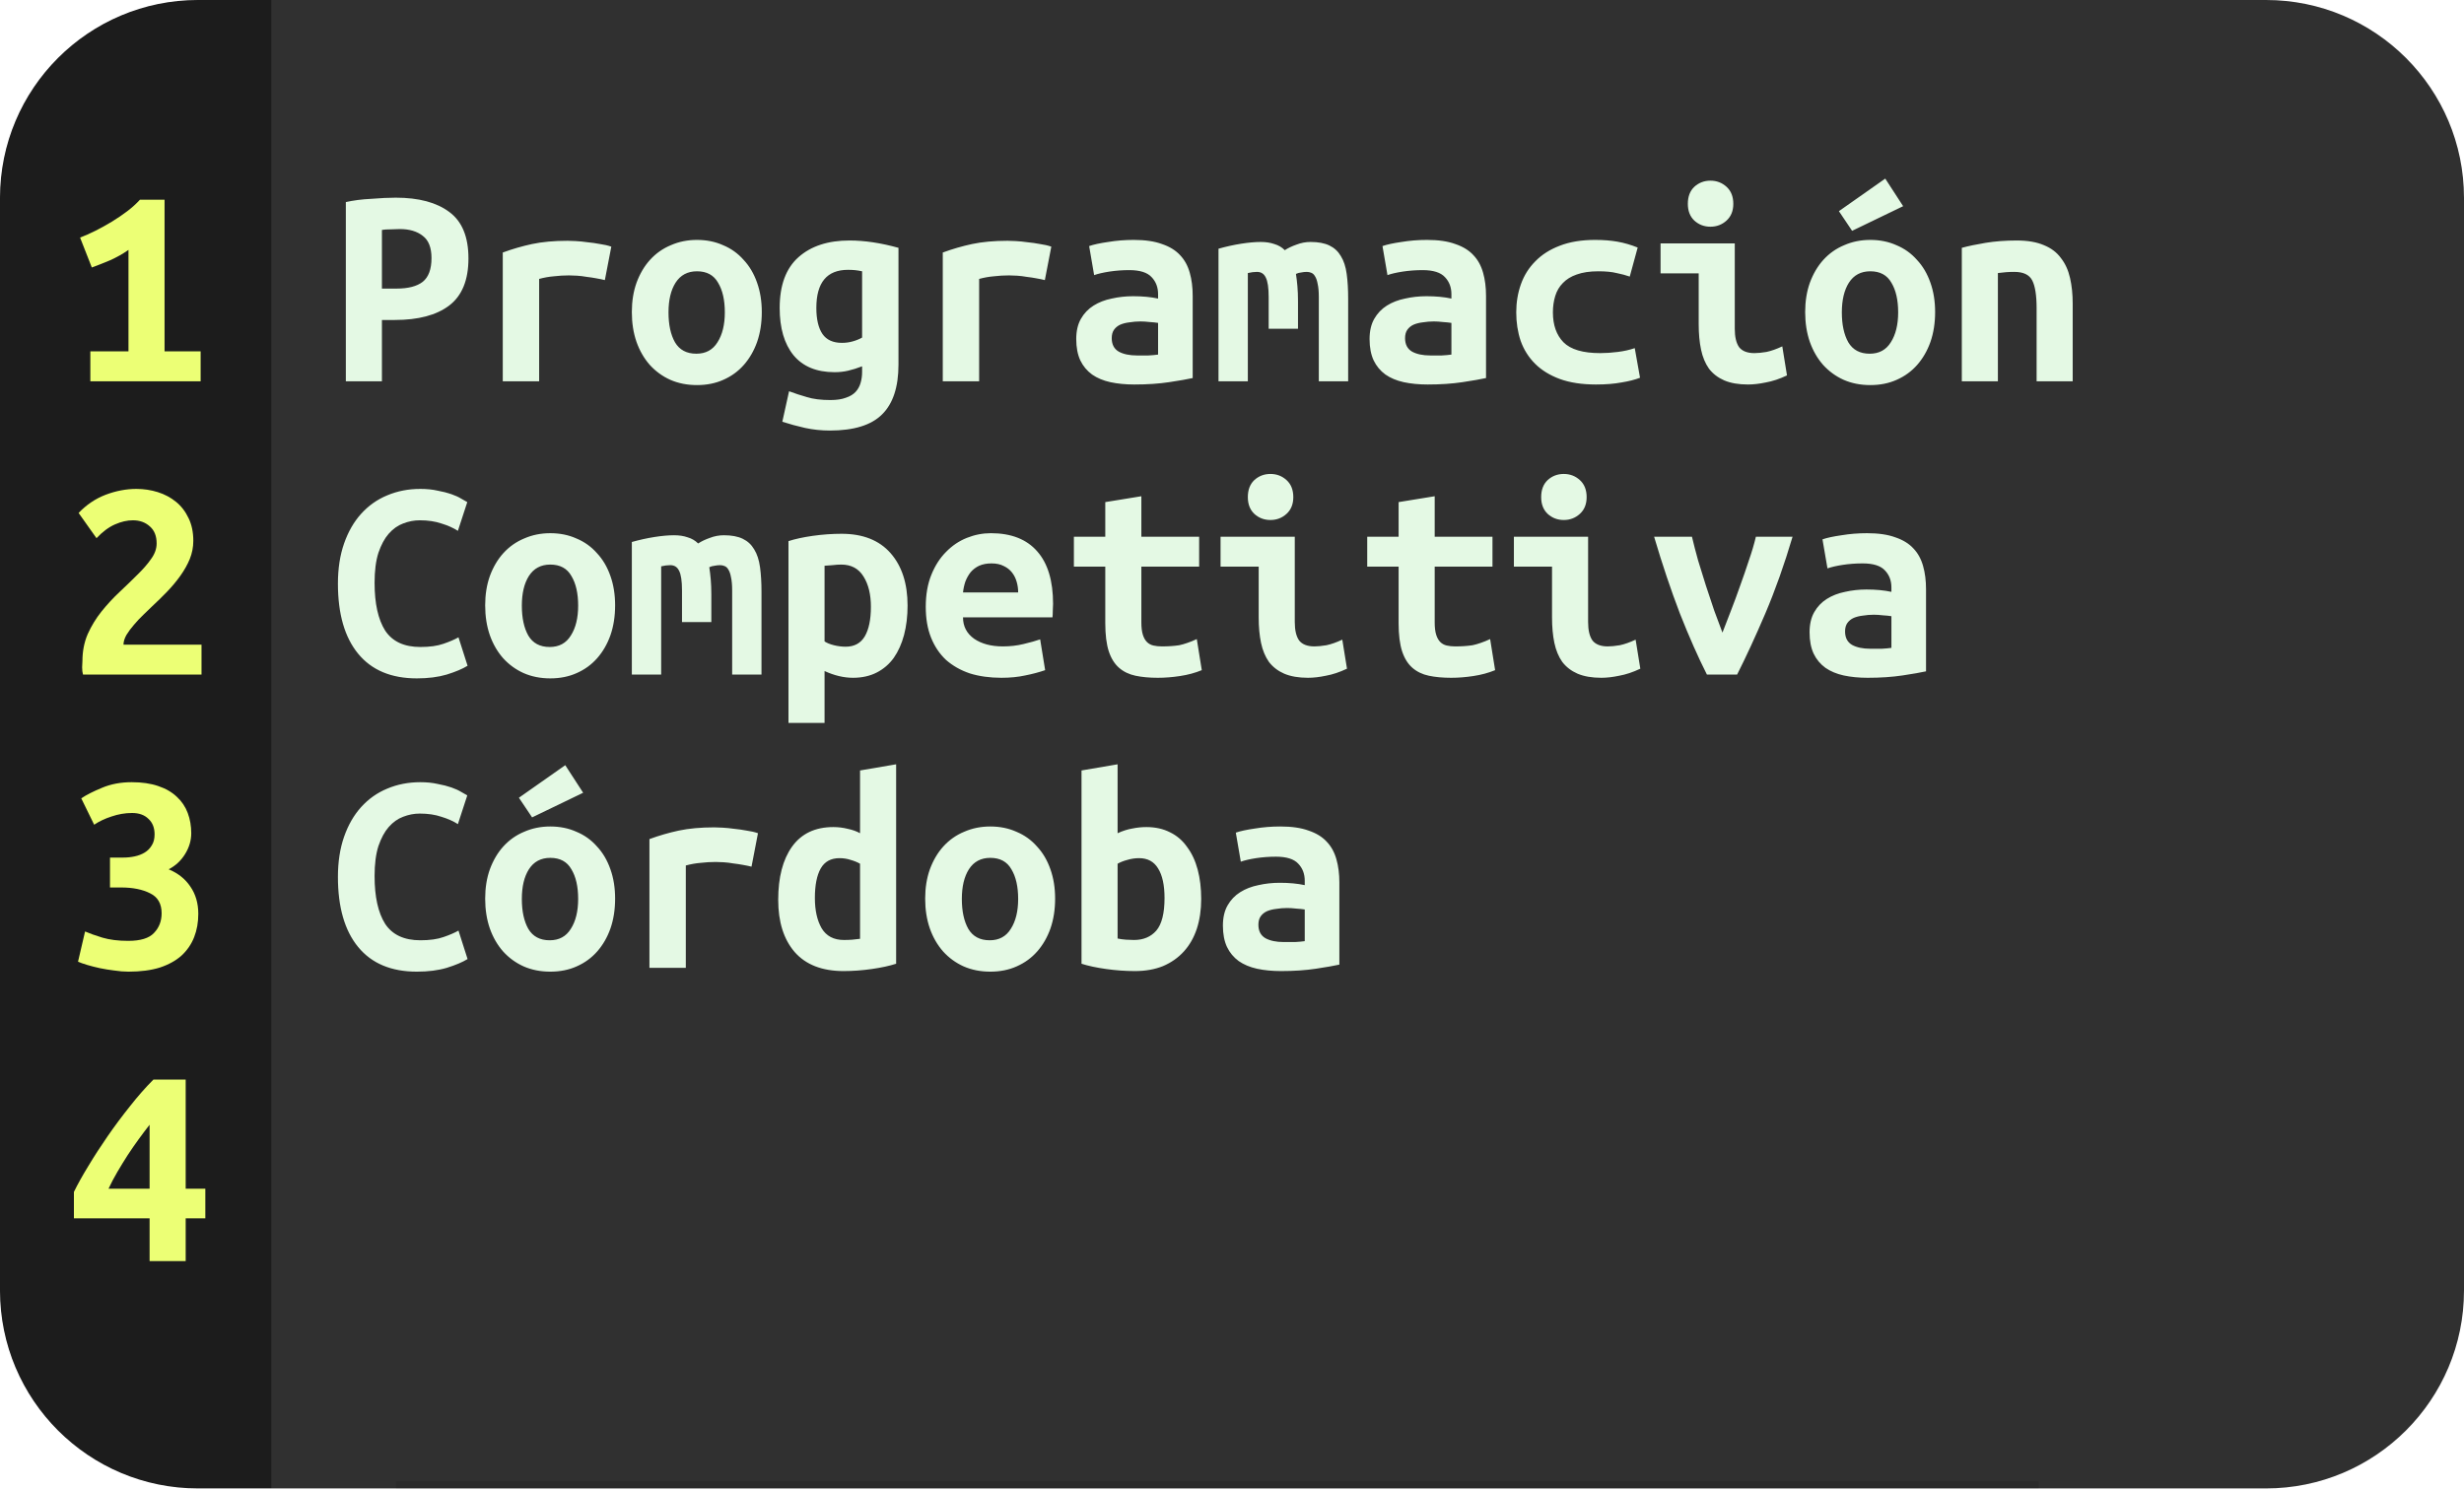
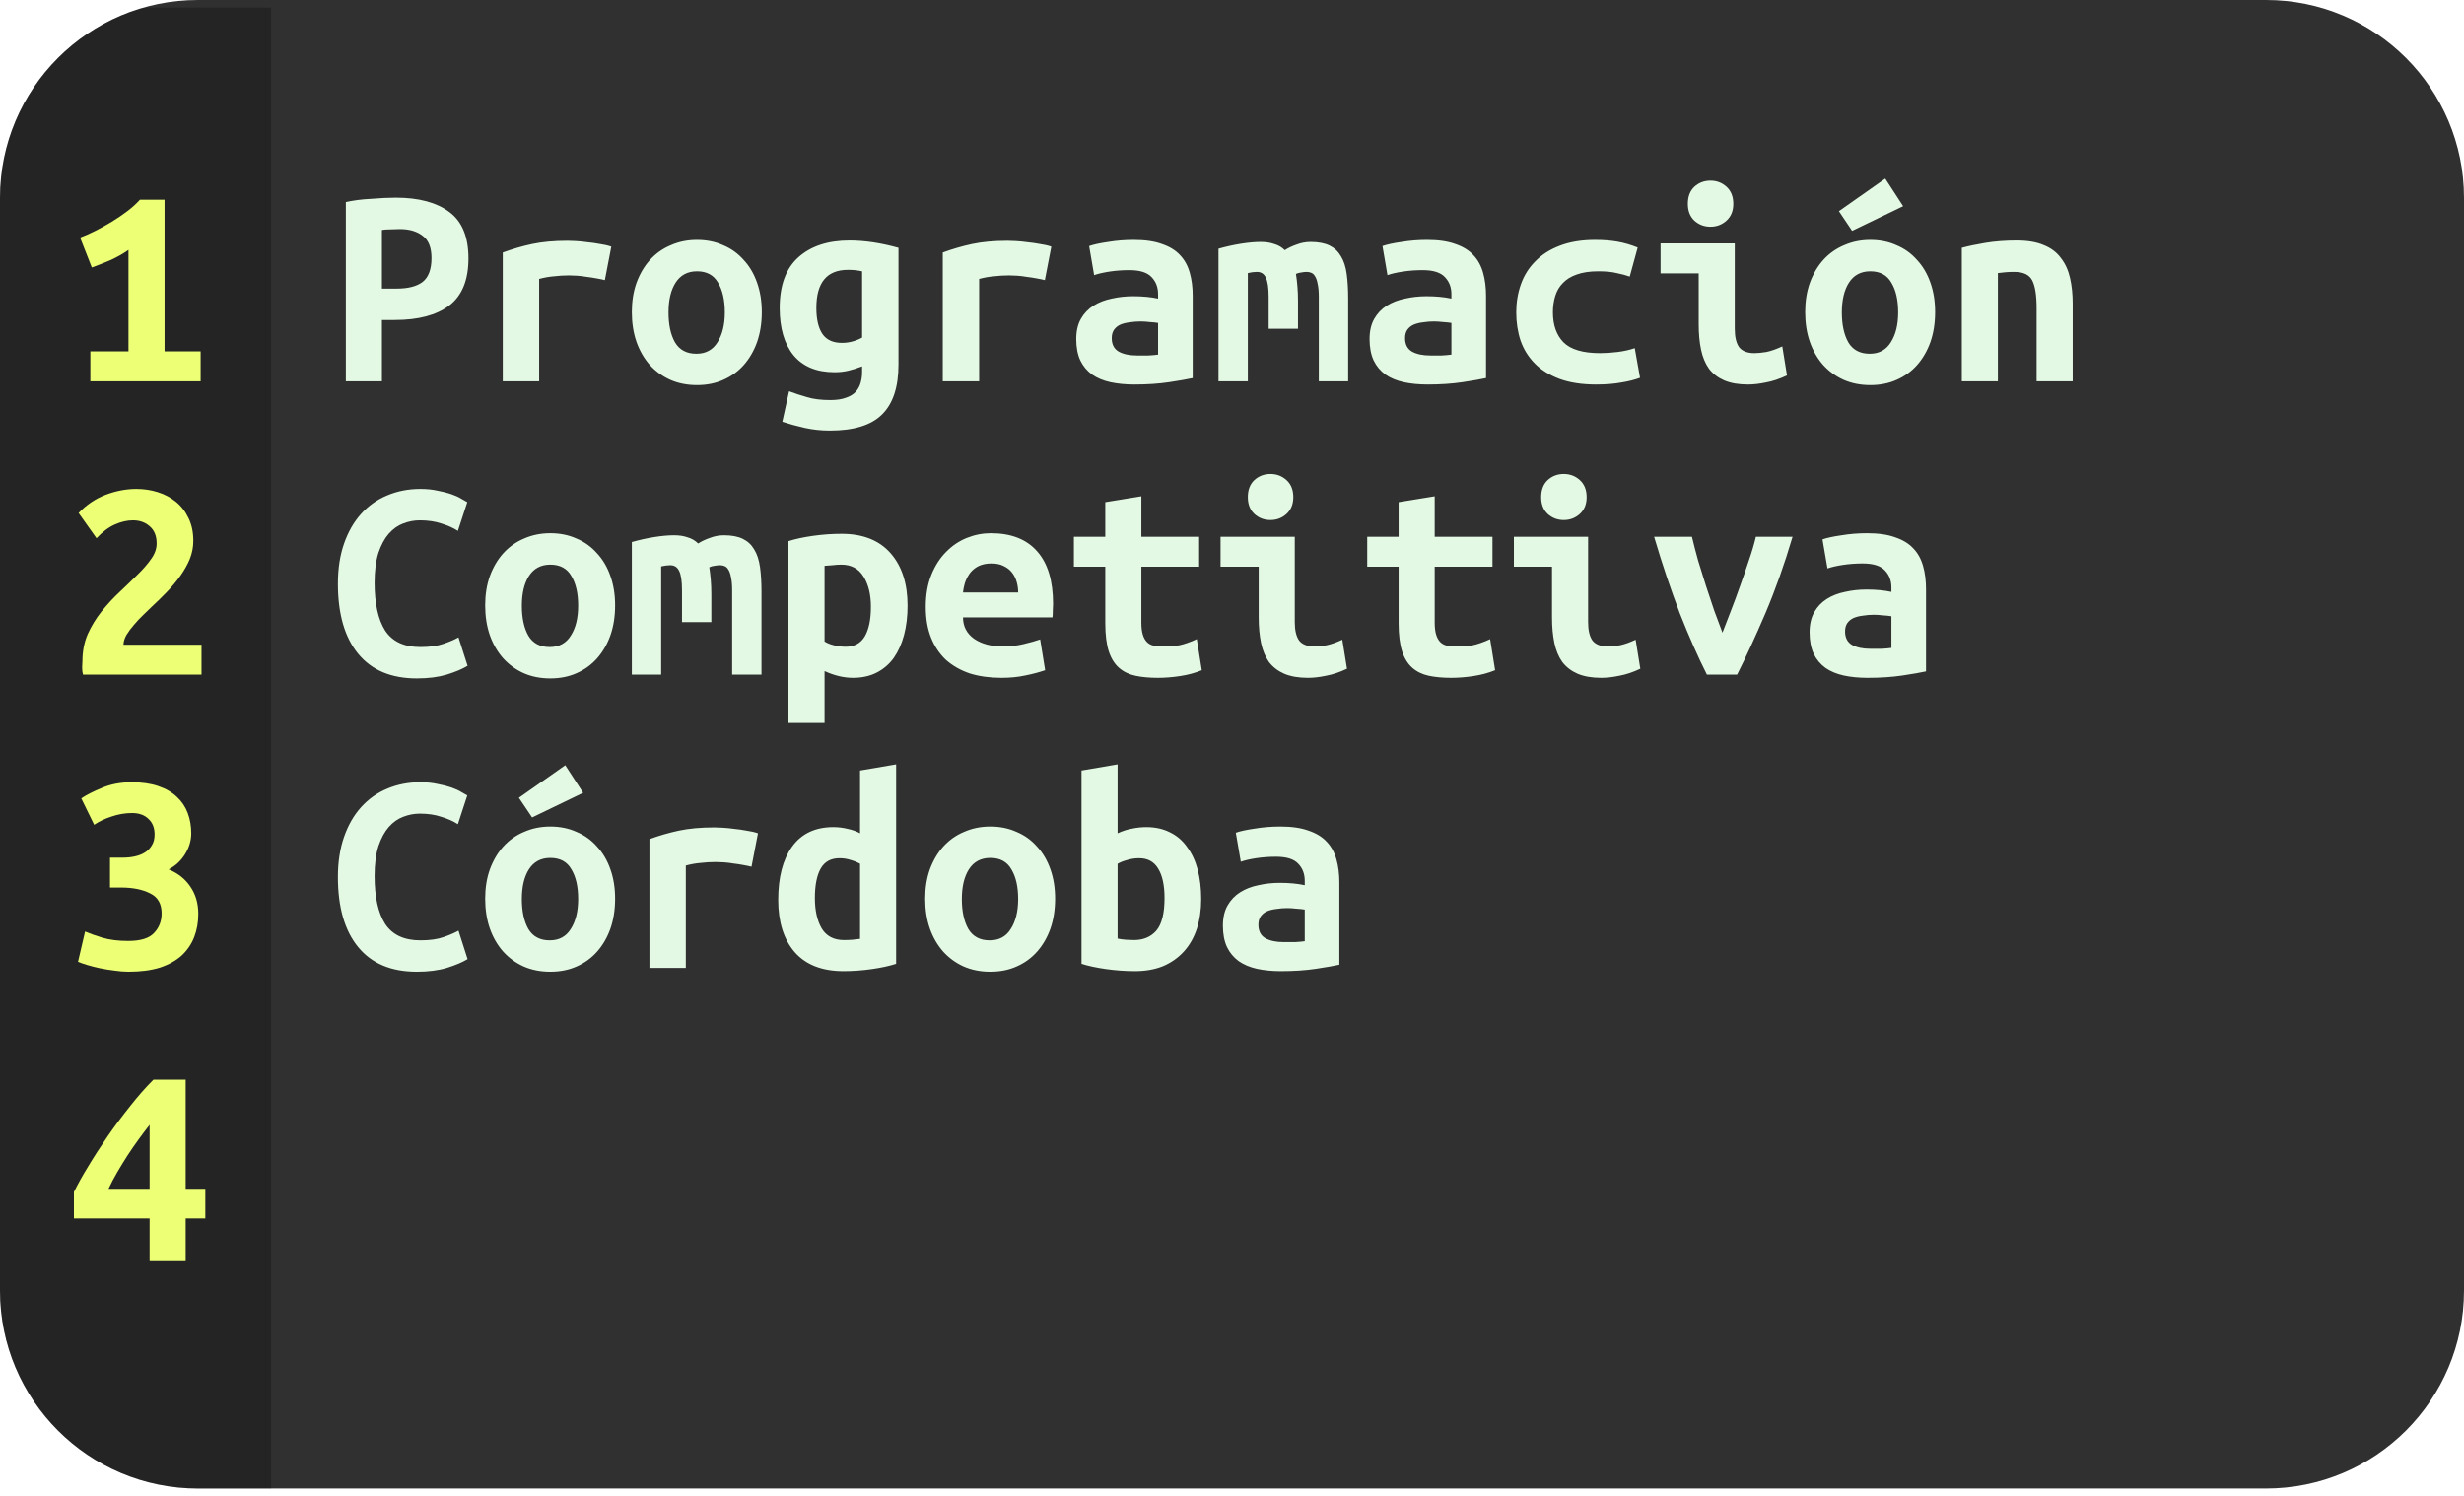
- <svg xmlns="http://www.w3.org/2000/svg" width="336" height="203" viewBox="0 0 336 203" fill="none">
+ <svg xmlns="http://www.w3.org/2000/svg" width="336" height="204" viewBox="0 0 336 204" fill="none">
  <rect width="336" height="203" rx="27" fill="#303030" />
  <path d="M53.96 26.96C57.107 26.96 59.547 27.613 61.28 28.92C63.013 30.2 63.88 32.307 63.88 35.24C63.88 38.2 63 40.347 61.24 41.68C59.507 42.987 57.04 43.64 53.84 43.64H52.08V52H47.16V27.56C47.64 27.453 48.173 27.36 48.76 27.28C49.373 27.2 49.987 27.147 50.6 27.12C51.213 27.067 51.813 27.027 52.4 27C52.987 26.973 53.507 26.96 53.96 26.96ZM54.52 31.24C54.227 31.24 53.813 31.253 53.28 31.28C52.773 31.28 52.373 31.307 52.08 31.36V39.36H54.08C55.653 39.36 56.84 39.053 57.64 38.44C58.44 37.8 58.84 36.72 58.84 35.2C58.84 33.76 58.44 32.747 57.64 32.16C56.867 31.547 55.827 31.24 54.52 31.24ZM82.48 38.2C82.16 38.12 81.773 38.04 81.32 37.96C80.893 37.88 80.453 37.813 80 37.76C79.547 37.68 79.107 37.627 78.68 37.6C78.253 37.573 77.893 37.56 77.6 37.56C76.907 37.56 76.227 37.6 75.56 37.68C74.893 37.733 74.213 37.853 73.52 38.04V52H68.56V34.44C69.867 33.96 71.2 33.573 72.56 33.28C73.947 32.987 75.56 32.84 77.4 32.84C77.667 32.84 78.04 32.853 78.52 32.88C79.027 32.907 79.56 32.96 80.12 33.04C80.68 33.093 81.24 33.173 81.8 33.28C82.387 33.36 82.907 33.48 83.36 33.64L82.48 38.2ZM103.88 42.56C103.88 44.053 103.667 45.413 103.24 46.64C102.813 47.84 102.213 48.88 101.44 49.76C100.667 50.64 99.733 51.32 98.64 51.8C97.573 52.28 96.373 52.52 95.04 52.52C93.707 52.52 92.493 52.28 91.4 51.8C90.333 51.32 89.4 50.64 88.6 49.76C87.827 48.88 87.227 47.84 86.8 46.64C86.373 45.413 86.16 44.053 86.16 42.56C86.16 41.093 86.373 39.76 86.8 38.56C87.253 37.333 87.867 36.293 88.64 35.44C89.44 34.56 90.387 33.893 91.48 33.44C92.573 32.96 93.76 32.72 95.04 32.72C96.347 32.72 97.533 32.96 98.6 33.44C99.693 33.893 100.627 34.56 101.4 35.44C102.2 36.293 102.813 37.333 103.24 38.56C103.667 39.76 103.88 41.093 103.88 42.56ZM91.16 42.6C91.16 44.28 91.453 45.64 92.04 46.68C92.653 47.72 93.627 48.24 94.96 48.24C96.24 48.24 97.2 47.72 97.84 46.68C98.507 45.64 98.84 44.28 98.84 42.6C98.84 40.92 98.533 39.573 97.92 38.56C97.333 37.52 96.373 37 95.04 37C93.76 37 92.787 37.52 92.12 38.56C91.48 39.573 91.16 40.92 91.16 42.6ZM111.32 42C111.32 43.547 111.6 44.733 112.16 45.56C112.72 46.36 113.6 46.76 114.8 46.76C115.333 46.76 115.827 46.693 116.28 46.56C116.76 46.427 117.187 46.253 117.56 46.04V37C117.187 36.92 116.853 36.867 116.56 36.84C116.267 36.813 115.96 36.8 115.64 36.8C112.76 36.8 111.32 38.533 111.32 42ZM122.52 49.72C122.52 52.787 121.773 55.053 120.28 56.52C118.813 57.987 116.44 58.72 113.16 58.72C111.987 58.72 110.853 58.6 109.76 58.36C108.693 58.12 107.667 57.84 106.68 57.52L107.6 53.36C108.373 53.653 109.187 53.92 110.04 54.16C110.893 54.427 111.96 54.56 113.24 54.56C114.093 54.56 114.8 54.453 115.36 54.24C115.92 54.053 116.36 53.787 116.68 53.44C117 53.093 117.227 52.68 117.36 52.2C117.493 51.747 117.56 51.253 117.56 50.72V49.96C116.867 50.227 116.227 50.427 115.64 50.56C115.08 50.693 114.467 50.76 113.8 50.76C111.347 50.76 109.48 49.987 108.2 48.44C106.947 46.893 106.32 44.747 106.32 42C106.32 38.907 107.173 36.6 108.88 35.08C110.587 33.56 112.907 32.8 115.84 32.8C117.893 32.8 120.12 33.133 122.52 33.8V49.72ZM142.48 38.2C142.16 38.12 141.773 38.04 141.32 37.96C140.893 37.88 140.453 37.813 140 37.76C139.547 37.68 139.107 37.627 138.68 37.6C138.253 37.573 137.893 37.56 137.6 37.56C136.907 37.56 136.227 37.6 135.56 37.68C134.893 37.733 134.213 37.853 133.52 38.04V52H128.56V34.44C129.867 33.96 131.2 33.573 132.56 33.28C133.947 32.987 135.56 32.84 137.4 32.84C137.667 32.84 138.04 32.853 138.52 32.88C139.027 32.907 139.56 32.96 140.12 33.04C140.68 33.093 141.24 33.173 141.8 33.28C142.387 33.36 142.907 33.48 143.36 33.64L142.48 38.2ZM155.04 48.48C155.573 48.48 156.093 48.48 156.6 48.48C157.107 48.453 157.547 48.413 157.92 48.36V44.04C157.6 43.987 157.213 43.947 156.76 43.92C156.307 43.867 155.893 43.84 155.52 43.84C155.013 43.84 154.52 43.88 154.04 43.96C153.56 44.013 153.133 44.12 152.76 44.28C152.413 44.44 152.133 44.667 151.92 44.96C151.707 45.253 151.6 45.64 151.6 46.12C151.6 46.973 151.92 47.587 152.56 47.96C153.2 48.307 154.027 48.48 155.04 48.48ZM154.6 32.72C156.147 32.72 157.427 32.907 158.44 33.28C159.48 33.627 160.307 34.133 160.92 34.8C161.533 35.44 161.973 36.24 162.24 37.2C162.507 38.133 162.64 39.187 162.64 40.36V51.56C161.92 51.72 160.853 51.907 159.44 52.12C158.027 52.333 156.44 52.44 154.68 52.44C153.48 52.44 152.387 52.333 151.4 52.12C150.44 51.907 149.613 51.56 148.92 51.08C148.227 50.573 147.693 49.933 147.32 49.16C146.947 48.36 146.76 47.387 146.76 46.24C146.76 45.147 146.973 44.227 147.4 43.48C147.827 42.733 148.4 42.133 149.12 41.68C149.84 41.227 150.667 40.907 151.6 40.72C152.533 40.507 153.507 40.4 154.52 40.4C155.8 40.4 156.933 40.507 157.92 40.72V40.12C157.92 39.187 157.627 38.413 157.04 37.8C156.453 37.16 155.44 36.84 154 36.84C153.067 36.84 152.16 36.907 151.28 37.04C150.427 37.173 149.733 37.333 149.2 37.52L148.52 33.56C149.133 33.347 150 33.16 151.12 33C152.24 32.813 153.4 32.72 154.6 32.72ZM178.72 33C179.76 33 180.613 33.16 181.28 33.48C181.947 33.8 182.467 34.28 182.84 34.92C183.24 35.56 183.507 36.373 183.64 37.36C183.773 38.32 183.84 39.453 183.84 40.76V52H179.84V40.52C179.84 39.773 179.787 39.173 179.68 38.72C179.6 38.267 179.48 37.92 179.32 37.68C179.187 37.44 179.013 37.28 178.8 37.2C178.613 37.12 178.413 37.08 178.2 37.08C177.96 37.08 177.707 37.107 177.44 37.16C177.173 37.187 176.933 37.253 176.72 37.36C176.8 37.867 176.867 38.427 176.92 39.04C176.973 39.653 177 40.333 177 41.08V44.84H173V40.52C173 39.24 172.867 38.347 172.6 37.84C172.36 37.333 171.96 37.08 171.4 37.08C171.24 37.08 171.04 37.093 170.8 37.12C170.587 37.147 170.373 37.187 170.16 37.24V52H166.16V33.92C167.2 33.627 168.227 33.4 169.24 33.24C170.253 33.08 171.147 33 171.92 33C172.613 33 173.227 33.093 173.76 33.28C174.32 33.44 174.8 33.72 175.2 34.12C175.653 33.827 176.187 33.573 176.8 33.36C177.413 33.12 178.053 33 178.72 33ZM195.04 48.48C195.573 48.48 196.093 48.48 196.6 48.48C197.107 48.453 197.547 48.413 197.92 48.36V44.04C197.6 43.987 197.213 43.947 196.76 43.92C196.307 43.867 195.893 43.84 195.52 43.84C195.013 43.84 194.52 43.88 194.04 43.96C193.56 44.013 193.133 44.12 192.76 44.28C192.413 44.44 192.133 44.667 191.92 44.96C191.707 45.253 191.6 45.64 191.6 46.12C191.6 46.973 191.92 47.587 192.56 47.96C193.2 48.307 194.027 48.48 195.04 48.48ZM194.6 32.72C196.147 32.72 197.427 32.907 198.44 33.28C199.48 33.627 200.307 34.133 200.92 34.8C201.533 35.44 201.973 36.24 202.24 37.2C202.507 38.133 202.64 39.187 202.64 40.36V51.56C201.92 51.72 200.853 51.907 199.44 52.12C198.027 52.333 196.44 52.44 194.68 52.44C193.48 52.44 192.387 52.333 191.4 52.12C190.44 51.907 189.613 51.56 188.92 51.08C188.227 50.573 187.693 49.933 187.32 49.16C186.947 48.36 186.76 47.387 186.76 46.24C186.76 45.147 186.973 44.227 187.4 43.48C187.827 42.733 188.4 42.133 189.12 41.68C189.84 41.227 190.667 40.907 191.6 40.72C192.533 40.507 193.507 40.4 194.52 40.4C195.8 40.4 196.933 40.507 197.92 40.72V40.12C197.92 39.187 197.627 38.413 197.04 37.8C196.453 37.16 195.44 36.84 194 36.84C193.067 36.84 192.16 36.907 191.28 37.04C190.427 37.173 189.733 37.333 189.2 37.52L188.52 33.56C189.133 33.347 190 33.16 191.12 33C192.24 32.813 193.4 32.72 194.6 32.72ZM206.76 42.6C206.76 41.24 206.973 39.96 207.4 38.76C207.827 37.56 208.48 36.52 209.36 35.64C210.24 34.733 211.347 34.027 212.68 33.52C214.04 32.987 215.653 32.72 217.52 32.72C218.64 32.72 219.653 32.8 220.56 32.96C221.467 33.12 222.387 33.387 223.32 33.76L222.24 37.72C221.707 37.533 221.107 37.373 220.44 37.24C219.8 37.08 218.973 37 217.96 37C216.787 37 215.8 37.147 215 37.44C214.227 37.707 213.6 38.093 213.12 38.6C212.64 39.08 212.293 39.667 212.08 40.36C211.867 41.053 211.76 41.8 211.76 42.6C211.76 44.333 212.24 45.693 213.2 46.68C214.187 47.667 215.853 48.16 218.2 48.16C218.973 48.16 219.773 48.107 220.6 48C221.453 47.893 222.227 47.72 222.92 47.48L223.64 51.52C222.947 51.787 222.107 52 221.12 52.16C220.133 52.347 218.973 52.44 217.64 52.44C215.72 52.44 214.067 52.187 212.68 51.68C211.32 51.173 210.2 50.48 209.32 49.6C208.44 48.72 207.787 47.68 207.36 46.48C206.96 45.28 206.76 43.987 206.76 42.6ZM236.36 27.8C236.36 28.76 236.053 29.52 235.44 30.08C234.827 30.64 234.093 30.92 233.24 30.92C232.387 30.92 231.653 30.64 231.04 30.08C230.453 29.52 230.16 28.76 230.16 27.8C230.16 26.813 230.453 26.04 231.04 25.48C231.653 24.92 232.387 24.64 233.24 24.64C234.093 24.64 234.827 24.92 235.44 25.48C236.053 26.04 236.36 26.813 236.36 27.8ZM243.68 51.2C242.667 51.68 241.707 52 240.8 52.16C239.92 52.347 239.107 52.44 238.36 52.44C237.08 52.44 236 52.253 235.12 51.88C234.267 51.507 233.573 50.973 233.04 50.28C232.533 49.56 232.173 48.693 231.96 47.68C231.747 46.667 231.64 45.507 231.64 44.2V37.28H226.44V33.2H236.56V44.84C236.56 45.96 236.76 46.8 237.16 47.36C237.587 47.893 238.28 48.16 239.24 48.16C239.693 48.16 240.24 48.107 240.88 48C241.52 47.867 242.24 47.613 243.04 47.24L243.68 51.2ZM263.88 42.56C263.88 44.053 263.667 45.413 263.24 46.64C262.813 47.84 262.213 48.88 261.44 49.76C260.667 50.64 259.733 51.32 258.64 51.8C257.573 52.28 256.373 52.52 255.04 52.52C253.707 52.52 252.493 52.28 251.4 51.8C250.333 51.32 249.4 50.64 248.6 49.76C247.827 48.88 247.227 47.84 246.8 46.64C246.373 45.413 246.16 44.053 246.16 42.56C246.16 41.093 246.373 39.76 246.8 38.56C247.253 37.333 247.867 36.293 248.64 35.44C249.44 34.56 250.387 33.893 251.48 33.44C252.573 32.96 253.76 32.72 255.04 32.72C256.347 32.72 257.533 32.96 258.6 33.44C259.693 33.893 260.627 34.56 261.4 35.44C262.2 36.293 262.813 37.333 263.24 38.56C263.667 39.76 263.88 41.093 263.88 42.56ZM251.16 42.6C251.16 44.28 251.453 45.64 252.04 46.68C252.653 47.72 253.627 48.24 254.96 48.24C256.24 48.24 257.2 47.72 257.84 46.68C258.507 45.64 258.84 44.28 258.84 42.6C258.84 40.92 258.533 39.573 257.92 38.56C257.333 37.52 256.373 37 255.04 37C253.76 37 252.787 37.52 252.12 38.56C251.48 39.573 251.16 40.92 251.16 42.6ZM259.52 28.12L252.56 31.48L250.76 28.8L257.08 24.36L259.52 28.12ZM267.52 33.8C268.4 33.56 269.48 33.333 270.76 33.12C272.067 32.907 273.48 32.8 275 32.8C276.493 32.8 277.733 33.013 278.72 33.44C279.707 33.84 280.48 34.427 281.04 35.2C281.627 35.947 282.04 36.853 282.28 37.92C282.52 38.96 282.64 40.12 282.64 41.4V52H277.72V42.04C277.72 40.28 277.52 39.013 277.12 38.24C276.72 37.467 275.907 37.08 274.68 37.08C274.307 37.08 273.933 37.093 273.56 37.12C273.213 37.147 272.84 37.187 272.44 37.24V52H267.52V33.8ZM56.84 92.52C53.347 92.52 50.68 91.4 48.84 89.16C47 86.92 46.08 83.733 46.08 79.6C46.08 77.547 46.36 75.72 46.92 74.12C47.48 72.52 48.253 71.173 49.24 70.08C50.253 68.96 51.44 68.12 52.8 67.56C54.187 66.973 55.693 66.68 57.32 66.68C58.2 66.68 58.987 66.76 59.68 66.92C60.4 67.053 61.027 67.213 61.56 67.4C62.093 67.587 62.533 67.787 62.88 68C63.253 68.213 63.533 68.373 63.72 68.48L62.44 72.4C61.827 72 61.08 71.667 60.2 71.4C59.347 71.107 58.36 70.96 57.24 70.96C56.467 70.96 55.707 71.107 54.96 71.4C54.24 71.667 53.587 72.133 53 72.8C52.44 73.44 51.973 74.307 51.6 75.4C51.253 76.493 51.08 77.853 51.08 79.48C51.08 82.307 51.56 84.48 52.52 86C53.507 87.493 55.107 88.24 57.32 88.24C58.6 88.24 59.653 88.093 60.48 87.8C61.333 87.507 62.013 87.213 62.52 86.92L63.76 90.8C63.067 91.227 62.12 91.627 60.92 92C59.747 92.347 58.387 92.52 56.84 92.52ZM83.88 82.56C83.88 84.053 83.667 85.413 83.24 86.64C82.813 87.84 82.213 88.88 81.44 89.76C80.667 90.64 79.733 91.32 78.64 91.8C77.573 92.28 76.373 92.52 75.04 92.52C73.707 92.52 72.493 92.28 71.4 91.8C70.333 91.32 69.4 90.64 68.6 89.76C67.827 88.88 67.227 87.84 66.8 86.64C66.373 85.413 66.16 84.053 66.16 82.56C66.16 81.093 66.373 79.76 66.8 78.56C67.253 77.333 67.867 76.293 68.64 75.44C69.44 74.56 70.387 73.893 71.48 73.44C72.573 72.96 73.76 72.72 75.04 72.72C76.347 72.72 77.533 72.96 78.6 73.44C79.693 73.893 80.627 74.56 81.4 75.44C82.2 76.293 82.813 77.333 83.24 78.56C83.667 79.76 83.88 81.093 83.88 82.56ZM71.16 82.6C71.16 84.28 71.453 85.64 72.04 86.68C72.653 87.72 73.627 88.24 74.96 88.24C76.24 88.24 77.2 87.72 77.84 86.68C78.507 85.64 78.84 84.28 78.84 82.6C78.84 80.92 78.533 79.573 77.92 78.56C77.333 77.52 76.373 77 75.04 77C73.76 77 72.787 77.52 72.12 78.56C71.48 79.573 71.16 80.92 71.16 82.6ZM98.72 73C99.76 73 100.613 73.16 101.28 73.48C101.947 73.8 102.467 74.28 102.84 74.92C103.24 75.56 103.507 76.373 103.64 77.36C103.773 78.32 103.84 79.453 103.84 80.76V92H99.84V80.52C99.84 79.773 99.787 79.173 99.68 78.72C99.6 78.267 99.48 77.92 99.32 77.68C99.187 77.44 99.013 77.28 98.8 77.2C98.613 77.12 98.413 77.08 98.2 77.08C97.96 77.08 97.707 77.107 97.44 77.16C97.173 77.187 96.933 77.253 96.72 77.36C96.8 77.867 96.867 78.427 96.92 79.04C96.973 79.653 97 80.333 97 81.08V84.84H93V80.52C93 79.24 92.867 78.347 92.6 77.84C92.36 77.333 91.96 77.08 91.4 77.08C91.24 77.08 91.04 77.093 90.8 77.12C90.587 77.147 90.373 77.187 90.16 77.24V92H86.16V73.92C87.2 73.627 88.227 73.4 89.24 73.24C90.253 73.08 91.147 73 91.92 73C92.613 73 93.227 73.093 93.76 73.28C94.32 73.44 94.8 73.72 95.2 74.12C95.653 73.827 96.187 73.573 96.8 73.36C97.413 73.12 98.053 73 98.72 73ZM118.76 82.76C118.76 81.08 118.427 79.707 117.76 78.64C117.093 77.547 116.08 77 114.72 77C114.347 77 113.947 77.027 113.52 77.08C113.093 77.107 112.733 77.133 112.44 77.16V87.48C112.76 87.693 113.187 87.867 113.72 88C114.253 88.133 114.787 88.2 115.32 88.2C116.493 88.2 117.36 87.733 117.92 86.8C118.48 85.84 118.76 84.493 118.76 82.76ZM123.76 82.6C123.76 84.04 123.6 85.373 123.28 86.6C122.96 87.8 122.493 88.84 121.88 89.72C121.267 90.573 120.493 91.24 119.56 91.72C118.627 92.2 117.547 92.44 116.32 92.44C115.067 92.44 113.773 92.133 112.44 91.52V98.6H107.52V73.8C108.427 73.507 109.533 73.267 110.84 73.08C112.173 72.893 113.48 72.8 114.76 72.8C117.667 72.8 119.893 73.68 121.44 75.44C122.987 77.2 123.76 79.587 123.76 82.6ZM126.24 82.76C126.24 81.107 126.493 79.653 127 78.4C127.507 77.147 128.173 76.107 129 75.28C129.827 74.427 130.773 73.787 131.84 73.36C132.907 72.933 134 72.72 135.12 72.72C137.893 72.72 140 73.547 141.44 75.2C142.88 76.827 143.6 79.213 143.6 82.36C143.6 82.68 143.587 83.013 143.56 83.36C143.56 83.707 143.547 83.987 143.52 84.2H131.32C131.32 85.427 131.827 86.4 132.84 87.12C133.853 87.813 135.16 88.16 136.76 88.16C137.747 88.16 138.68 88.053 139.56 87.84C140.467 87.627 141.227 87.413 141.84 87.2L142.52 91.4C141.667 91.693 140.76 91.933 139.8 92.12C138.84 92.333 137.76 92.44 136.56 92.44C134.96 92.44 133.52 92.24 132.24 91.84C130.987 91.413 129.907 90.8 129 90C128.12 89.173 127.44 88.16 126.96 86.96C126.48 85.76 126.24 84.36 126.24 82.76ZM138.84 80.8C138.84 80.293 138.773 79.813 138.64 79.36C138.507 78.88 138.293 78.453 138 78.08C137.707 77.707 137.333 77.413 136.88 77.2C136.427 76.96 135.867 76.84 135.2 76.84C134.56 76.84 134 76.947 133.52 77.16C133.067 77.373 132.68 77.667 132.36 78.04C132.067 78.413 131.827 78.84 131.64 79.32C131.48 79.8 131.373 80.293 131.32 80.8H138.84ZM150.72 77.28H146.44V73.2H150.72V68.48L155.64 67.68V73.2H163.52V77.28H155.64V84.88C155.64 85.573 155.707 86.133 155.84 86.56C155.973 86.987 156.16 87.32 156.4 87.56C156.64 87.8 156.933 87.96 157.28 88.04C157.627 88.12 158.013 88.16 158.44 88.16C158.893 88.16 159.307 88.147 159.68 88.12C160.08 88.093 160.453 88.053 160.8 88C161.173 87.92 161.547 87.813 161.92 87.68C162.32 87.547 162.747 87.373 163.2 87.16L163.88 91.4C162.973 91.773 161.987 92.04 160.92 92.2C159.88 92.36 158.867 92.44 157.88 92.44C156.733 92.44 155.72 92.347 154.84 92.16C153.96 91.973 153.213 91.613 152.6 91.08C151.987 90.547 151.52 89.8 151.2 88.84C150.88 87.853 150.72 86.573 150.72 85V77.28ZM176.36 67.8C176.36 68.76 176.053 69.52 175.44 70.08C174.827 70.64 174.093 70.92 173.24 70.92C172.387 70.92 171.653 70.64 171.04 70.08C170.453 69.52 170.16 68.76 170.16 67.8C170.16 66.813 170.453 66.04 171.04 65.48C171.653 64.92 172.387 64.64 173.24 64.64C174.093 64.64 174.827 64.92 175.44 65.48C176.053 66.04 176.36 66.813 176.36 67.8ZM183.68 91.2C182.667 91.68 181.707 92 180.8 92.16C179.92 92.347 179.107 92.44 178.36 92.44C177.08 92.44 176 92.253 175.12 91.88C174.267 91.507 173.573 90.973 173.04 90.28C172.533 89.56 172.173 88.693 171.96 87.68C171.747 86.667 171.64 85.507 171.64 84.2V77.28H166.44V73.2H176.56V84.84C176.56 85.96 176.76 86.8 177.16 87.36C177.587 87.893 178.28 88.16 179.24 88.16C179.693 88.16 180.24 88.107 180.88 88C181.52 87.867 182.24 87.613 183.04 87.24L183.68 91.2ZM190.72 77.28H186.44V73.2H190.72V68.48L195.64 67.68V73.2H203.52V77.28H195.64V84.88C195.64 85.573 195.707 86.133 195.84 86.56C195.973 86.987 196.16 87.32 196.4 87.56C196.64 87.8 196.933 87.96 197.28 88.04C197.627 88.12 198.013 88.16 198.44 88.16C198.893 88.16 199.307 88.147 199.68 88.12C200.08 88.093 200.453 88.053 200.8 88C201.173 87.92 201.547 87.813 201.92 87.68C202.32 87.547 202.747 87.373 203.2 87.16L203.88 91.4C202.973 91.773 201.987 92.04 200.92 92.2C199.88 92.36 198.867 92.44 197.88 92.44C196.733 92.44 195.72 92.347 194.84 92.16C193.96 91.973 193.213 91.613 192.6 91.08C191.987 90.547 191.52 89.8 191.2 88.84C190.88 87.853 190.72 86.573 190.72 85V77.28ZM216.36 67.8C216.36 68.76 216.053 69.52 215.44 70.08C214.827 70.64 214.093 70.92 213.24 70.92C212.387 70.92 211.653 70.64 211.04 70.08C210.453 69.52 210.16 68.76 210.16 67.8C210.16 66.813 210.453 66.04 211.04 65.48C211.653 64.92 212.387 64.64 213.24 64.64C214.093 64.64 214.827 64.92 215.44 65.48C216.053 66.04 216.36 66.813 216.36 67.8ZM223.68 91.2C222.667 91.68 221.707 92 220.8 92.16C219.92 92.347 219.107 92.44 218.36 92.44C217.08 92.44 216 92.253 215.12 91.88C214.267 91.507 213.573 90.973 213.04 90.28C212.533 89.56 212.173 88.693 211.96 87.68C211.747 86.667 211.64 85.507 211.64 84.2V77.28H206.44V73.2H216.56V84.84C216.56 85.96 216.76 86.8 217.16 87.36C217.587 87.893 218.28 88.16 219.24 88.16C219.693 88.16 220.24 88.107 220.88 88C221.52 87.867 222.24 87.613 223.04 87.24L223.68 91.2ZM232.76 92C231.56 89.627 230.333 86.853 229.08 83.68C227.853 80.48 226.68 76.987 225.56 73.2H230.72C230.96 74.213 231.24 75.293 231.56 76.44C231.907 77.587 232.267 78.747 232.64 79.92C233.013 81.067 233.387 82.187 233.76 83.28C234.16 84.373 234.533 85.373 234.88 86.28C235.227 85.373 235.613 84.373 236.04 83.28C236.467 82.187 236.88 81.067 237.28 79.92C237.707 78.747 238.107 77.587 238.48 76.44C238.88 75.293 239.2 74.213 239.44 73.2H244.44C243.32 76.987 242.08 80.48 240.72 83.68C239.36 86.853 238.08 89.627 236.88 92H232.76ZM255.04 88.48C255.573 88.48 256.093 88.48 256.6 88.48C257.107 88.453 257.547 88.413 257.92 88.36V84.04C257.6 83.987 257.213 83.947 256.76 83.92C256.307 83.867 255.893 83.84 255.52 83.84C255.013 83.84 254.52 83.88 254.04 83.96C253.56 84.013 253.133 84.12 252.76 84.28C252.413 84.44 252.133 84.667 251.92 84.96C251.707 85.253 251.6 85.64 251.6 86.12C251.6 86.973 251.92 87.587 252.56 87.96C253.2 88.307 254.027 88.48 255.04 88.48ZM254.6 72.72C256.147 72.72 257.427 72.907 258.44 73.28C259.48 73.627 260.307 74.133 260.92 74.8C261.533 75.44 261.973 76.24 262.24 77.2C262.507 78.133 262.64 79.187 262.64 80.36V91.56C261.92 91.72 260.853 91.907 259.44 92.12C258.027 92.333 256.44 92.44 254.68 92.44C253.48 92.44 252.387 92.333 251.4 92.12C250.44 91.907 249.613 91.56 248.92 91.08C248.227 90.573 247.693 89.933 247.32 89.16C246.947 88.36 246.76 87.387 246.76 86.24C246.76 85.147 246.973 84.227 247.4 83.48C247.827 82.733 248.4 82.133 249.12 81.68C249.84 81.227 250.667 80.907 251.6 80.72C252.533 80.507 253.507 80.4 254.52 80.4C255.8 80.4 256.933 80.507 257.92 80.72V80.12C257.92 79.187 257.627 78.413 257.04 77.8C256.453 77.16 255.44 76.84 254 76.84C253.067 76.84 252.16 76.907 251.28 77.04C250.427 77.173 249.733 77.333 249.2 77.52L248.52 73.56C249.133 73.347 250 73.16 251.12 73C252.24 72.813 253.4 72.72 254.6 72.72ZM56.84 132.52C53.347 132.52 50.68 131.4 48.84 129.16C47 126.92 46.08 123.733 46.08 119.6C46.08 117.547 46.36 115.72 46.92 114.12C47.48 112.52 48.253 111.173 49.24 110.08C50.253 108.96 51.44 108.12 52.8 107.56C54.187 106.973 55.693 106.68 57.32 106.68C58.2 106.68 58.987 106.76 59.68 106.92C60.4 107.053 61.027 107.213 61.56 107.4C62.093 107.587 62.533 107.787 62.88 108C63.253 108.213 63.533 108.373 63.72 108.48L62.44 112.4C61.827 112 61.08 111.667 60.2 111.4C59.347 111.107 58.36 110.96 57.24 110.96C56.467 110.96 55.707 111.107 54.96 111.4C54.24 111.667 53.587 112.133 53 112.8C52.44 113.44 51.973 114.307 51.6 115.4C51.253 116.493 51.08 117.853 51.08 119.48C51.08 122.307 51.56 124.48 52.52 126C53.507 127.493 55.107 128.24 57.32 128.24C58.6 128.24 59.653 128.093 60.48 127.8C61.333 127.507 62.013 127.213 62.52 126.92L63.76 130.8C63.067 131.227 62.12 131.627 60.92 132C59.747 132.347 58.387 132.52 56.84 132.52ZM83.88 122.56C83.88 124.053 83.667 125.413 83.24 126.64C82.813 127.84 82.213 128.88 81.44 129.76C80.667 130.64 79.733 131.32 78.64 131.8C77.573 132.28 76.373 132.52 75.04 132.52C73.707 132.52 72.493 132.28 71.4 131.8C70.333 131.32 69.4 130.64 68.6 129.76C67.827 128.88 67.227 127.84 66.8 126.64C66.373 125.413 66.16 124.053 66.16 122.56C66.16 121.093 66.373 119.76 66.8 118.56C67.253 117.333 67.867 116.293 68.64 115.44C69.44 114.56 70.387 113.893 71.48 113.44C72.573 112.96 73.76 112.72 75.04 112.72C76.347 112.72 77.533 112.96 78.6 113.44C79.693 113.893 80.627 114.56 81.4 115.44C82.2 116.293 82.813 117.333 83.24 118.56C83.667 119.76 83.88 121.093 83.88 122.56ZM71.16 122.6C71.16 124.28 71.453 125.64 72.04 126.68C72.653 127.72 73.627 128.24 74.96 128.24C76.24 128.24 77.2 127.72 77.84 126.68C78.507 125.64 78.84 124.28 78.84 122.6C78.84 120.92 78.533 119.573 77.92 118.56C77.333 117.52 76.373 117 75.04 117C73.76 117 72.787 117.52 72.12 118.56C71.48 119.573 71.16 120.92 71.16 122.6ZM79.52 108.12L72.56 111.48L70.76 108.8L77.08 104.36L79.52 108.12ZM102.48 118.2C102.16 118.12 101.773 118.04 101.32 117.96C100.893 117.88 100.453 117.813 100 117.76C99.547 117.68 99.107 117.627 98.68 117.6C98.253 117.573 97.893 117.56 97.6 117.56C96.907 117.56 96.227 117.6 95.56 117.68C94.893 117.733 94.213 117.853 93.52 118.04V132H88.56V114.44C89.867 113.96 91.2 113.573 92.56 113.28C93.947 112.987 95.56 112.84 97.4 112.84C97.667 112.84 98.04 112.853 98.52 112.88C99.027 112.907 99.56 112.96 100.12 113.04C100.68 113.093 101.24 113.173 101.8 113.28C102.387 113.36 102.907 113.48 103.36 113.64L102.48 118.2ZM111.12 122.48C111.12 124.16 111.427 125.533 112.04 126.6C112.68 127.667 113.693 128.2 115.08 128.2C115.48 128.2 115.853 128.187 116.2 128.16C116.547 128.133 116.907 128.093 117.28 128.04V117.8C116.907 117.587 116.48 117.413 116 117.28C115.52 117.12 115.013 117.04 114.48 117.04C113.307 117.04 112.453 117.507 111.92 118.44C111.387 119.373 111.12 120.72 111.12 122.48ZM122.2 131.44C121.293 131.733 120.187 131.973 118.88 132.16C117.573 132.347 116.293 132.44 115.04 132.44C112.107 132.44 109.88 131.573 108.36 129.84C106.867 128.107 106.12 125.733 106.12 122.72C106.12 119.653 106.747 117.24 108 115.48C109.28 113.693 111.16 112.8 113.64 112.8C114.307 112.8 114.96 112.88 115.6 113.04C116.24 113.173 116.8 113.373 117.28 113.64V105.08L122.2 104.24V131.44ZM143.88 122.56C143.88 124.053 143.667 125.413 143.24 126.64C142.813 127.84 142.213 128.88 141.44 129.76C140.667 130.64 139.733 131.32 138.64 131.8C137.573 132.28 136.373 132.52 135.04 132.52C133.707 132.52 132.493 132.28 131.4 131.8C130.333 131.32 129.4 130.64 128.6 129.76C127.827 128.88 127.227 127.84 126.8 126.64C126.373 125.413 126.16 124.053 126.16 122.56C126.16 121.093 126.373 119.76 126.8 118.56C127.253 117.333 127.867 116.293 128.64 115.44C129.44 114.56 130.387 113.893 131.48 113.44C132.573 112.96 133.76 112.72 135.04 112.72C136.347 112.72 137.533 112.96 138.6 113.44C139.693 113.893 140.627 114.56 141.4 115.44C142.2 116.293 142.813 117.333 143.24 118.56C143.667 119.76 143.88 121.093 143.88 122.56ZM131.16 122.6C131.16 124.28 131.453 125.64 132.04 126.68C132.653 127.72 133.627 128.24 134.96 128.24C136.24 128.24 137.2 127.72 137.84 126.68C138.507 125.64 138.84 124.28 138.84 122.6C138.84 120.92 138.533 119.573 137.92 118.56C137.333 117.52 136.373 117 135.04 117C133.76 117 132.787 117.52 132.12 118.56C131.48 119.573 131.16 120.92 131.16 122.6ZM158.8 122.48C158.8 120.72 158.507 119.373 157.92 118.44C157.36 117.507 156.493 117.04 155.32 117.04C154.787 117.04 154.253 117.12 153.72 117.28C153.213 117.413 152.773 117.587 152.4 117.8V128C152.773 128.08 153.16 128.133 153.56 128.16C153.987 128.187 154.347 128.2 154.64 128.2C155.92 128.2 156.933 127.773 157.68 126.92C158.427 126.04 158.8 124.56 158.8 122.48ZM163.8 122.6C163.8 124.093 163.6 125.453 163.2 126.68C162.8 127.88 162.213 128.907 161.44 129.76C160.667 130.613 159.72 131.28 158.6 131.76C157.48 132.213 156.2 132.44 154.76 132.44C153.48 132.44 152.173 132.347 150.84 132.16C149.507 131.973 148.387 131.733 147.48 131.44V105.08L152.4 104.24V113.64C153.093 113.32 153.76 113.107 154.4 113C155.04 112.867 155.68 112.8 156.32 112.8C157.547 112.8 158.627 113.04 159.56 113.52C160.493 113.973 161.267 114.64 161.88 115.52C162.52 116.373 163 117.4 163.32 118.6C163.64 119.8 163.8 121.133 163.8 122.6ZM175.04 128.48C175.573 128.48 176.093 128.48 176.6 128.48C177.107 128.453 177.547 128.413 177.92 128.36V124.04C177.6 123.987 177.213 123.947 176.76 123.92C176.307 123.867 175.893 123.84 175.52 123.84C175.013 123.84 174.52 123.88 174.04 123.96C173.56 124.013 173.133 124.12 172.76 124.28C172.413 124.44 172.133 124.667 171.92 124.96C171.707 125.253 171.6 125.64 171.6 126.12C171.6 126.973 171.92 127.587 172.56 127.96C173.2 128.307 174.027 128.48 175.04 128.48ZM174.6 112.72C176.147 112.72 177.427 112.907 178.44 113.28C179.48 113.627 180.307 114.133 180.92 114.8C181.533 115.44 181.973 116.24 182.24 117.2C182.507 118.133 182.64 119.187 182.64 120.36V131.56C181.92 131.72 180.853 131.907 179.44 132.12C178.027 132.333 176.44 132.44 174.68 132.44C173.48 132.44 172.387 132.333 171.4 132.12C170.44 131.907 169.613 131.56 168.92 131.08C168.227 130.573 167.693 129.933 167.32 129.16C166.947 128.36 166.76 127.387 166.76 126.24C166.76 125.147 166.973 124.227 167.4 123.48C167.827 122.733 168.4 122.133 169.12 121.68C169.84 121.227 170.667 120.907 171.6 120.72C172.533 120.507 173.507 120.4 174.52 120.4C175.8 120.4 176.933 120.507 177.92 120.72V120.12C177.92 119.187 177.627 118.413 177.04 117.8C176.453 117.16 175.44 116.84 174 116.84C173.067 116.84 172.16 116.907 171.28 117.04C170.427 117.173 169.733 117.333 169.2 117.52L168.52 113.56C169.133 113.347 170 113.16 171.12 113C172.24 112.813 173.4 112.72 174.6 112.72Z" fill="#E4F9E4" />
-   <g style="mix-blend-mode:color-burn" opacity="0.4">
-     <rect width="37" height="203" fill="#C4C4C4" />
+   <mask id="mask0" mask-type="alpha" maskUnits="userSpaceOnUse" x="0" y="1" width="37" height="203">
+     <g style="mix-blend-mode:color">
+       <rect x="0.5" y="1.5" width="36" height="202" fill="black" />
+       <rect x="0.5" y="1.5" width="36" height="202" stroke="black" />
+     </g>
+   </mask>
+   <g mask="url(#mask0)">
+     <g opacity="0.25">
+       <rect width="336" height="203" rx="27" fill="black" />
+     </g>
+     <path d="M17.52 47.92V34.08C16.773 34.613 15.92 35.093 14.96 35.52C14 35.92 13.187 36.24 12.52 36.48L10.92 32.4C11.56 32.16 12.253 31.853 13 31.48C13.747 31.107 14.493 30.693 15.24 30.24C15.987 29.787 16.693 29.307 17.36 28.8C18.027 28.293 18.6 27.773 19.08 27.24H22.44V47.92H27.36V52H12.32V47.92H17.52ZM26.36 73.76C26.36 74.613 26.2 75.44 25.88 76.24C25.56 77.013 25.133 77.773 24.6 78.52C24.067 79.267 23.467 79.987 22.8 80.68C22.133 81.373 21.453 82.04 20.76 82.68C20.413 83 20.013 83.387 19.56 83.84C19.107 84.267 18.68 84.72 18.28 85.2C17.88 85.653 17.533 86.12 17.24 86.6C16.973 87.08 16.84 87.52 16.84 87.92H27.48V92H11.32C11.24 91.733 11.2 91.4 11.2 91C11.227 90.6 11.24 90.32 11.24 90.16C11.24 88.827 11.48 87.6 11.96 86.48C12.467 85.36 13.093 84.333 13.84 83.4C14.613 82.44 15.427 81.56 16.28 80.76C17.16 79.933 17.973 79.147 18.72 78.4C19.493 77.653 20.12 76.933 20.6 76.24C21.107 75.547 21.36 74.84 21.36 74.12C21.36 73.107 21.053 72.333 20.44 71.8C19.827 71.24 19.053 70.96 18.12 70.96C17.347 70.96 16.533 71.147 15.68 71.52C14.827 71.893 13.987 72.52 13.16 73.4L10.72 69.96C11.787 68.84 13.013 68.013 14.4 67.48C15.813 66.947 17.213 66.68 18.6 66.68C19.613 66.68 20.587 66.827 21.52 67.12C22.453 67.413 23.28 67.853 24 68.44C24.72 69.027 25.293 69.773 25.72 70.68C26.147 71.56 26.36 72.587 26.36 73.76ZM17.52 132.52C16.907 132.52 16.253 132.467 15.56 132.36C14.893 132.28 14.24 132.173 13.6 132.04C12.987 131.907 12.413 131.76 11.88 131.6C11.347 131.44 10.933 131.293 10.64 131.16L11.6 127.04C12.213 127.307 13 127.587 13.96 127.88C14.947 128.173 16.12 128.32 17.48 128.32C19.16 128.32 20.333 127.96 21 127.24C21.693 126.52 22.04 125.627 22.04 124.56C22.04 123.253 21.52 122.347 20.48 121.84C19.44 121.307 18.12 121.04 16.52 121.04H15V116.96H16.84C17.347 116.96 17.853 116.907 18.36 116.8C18.867 116.693 19.32 116.52 19.72 116.28C20.12 116.04 20.44 115.72 20.68 115.32C20.947 114.92 21.08 114.413 21.08 113.8C21.08 112.893 20.8 112.187 20.24 111.68C19.707 111.147 18.96 110.88 18 110.88C17.067 110.88 16.133 111.04 15.2 111.36C14.293 111.653 13.507 112.027 12.84 112.48L11.08 108.88C11.8 108.4 12.747 107.92 13.92 107.44C15.12 106.933 16.467 106.68 17.96 106.68C19.347 106.68 20.547 106.853 21.56 107.2C22.6 107.547 23.453 108.04 24.12 108.68C24.787 109.293 25.28 110.027 25.6 110.88C25.92 111.733 26.08 112.653 26.08 113.64C26.08 114.627 25.8 115.573 25.24 116.48C24.68 117.387 23.933 118.08 23 118.56C24.28 119.093 25.267 119.88 25.96 120.92C26.68 121.96 27.04 123.2 27.04 124.64C27.04 125.787 26.853 126.84 26.48 127.8C26.107 128.76 25.533 129.6 24.76 130.32C23.987 131.013 23 131.56 21.8 131.96C20.6 132.333 19.173 132.52 17.52 132.52ZM20.4 153.4C19.92 154.013 19.427 154.667 18.92 155.36C18.413 156.053 17.907 156.787 17.4 157.56C16.92 158.307 16.453 159.067 16 159.84C15.547 160.613 15.147 161.373 14.8 162.12H20.4V153.4ZM25.32 147.24V162.12H28V166.16H25.32V172H20.4V166.16H10.08V162.56C10.587 161.52 11.24 160.347 12.04 159.04C12.84 157.707 13.72 156.347 14.68 154.96C15.64 153.573 16.653 152.213 17.72 150.88C18.787 149.52 19.853 148.307 20.92 147.24H25.32Z" fill="#ECFF75" />
  </g>
-   <path d="M17.52 47.92V34.08C16.773 34.613 15.92 35.093 14.96 35.52C14 35.92 13.187 36.24 12.52 36.48L10.92 32.4C11.56 32.16 12.253 31.853 13 31.48C13.747 31.107 14.493 30.693 15.24 30.24C15.987 29.787 16.693 29.307 17.36 28.8C18.027 28.293 18.6 27.773 19.08 27.24H22.44V47.92H27.36V52H12.32V47.92H17.52ZM26.36 73.76C26.36 74.613 26.2 75.44 25.88 76.24C25.56 77.013 25.133 77.773 24.6 78.52C24.067 79.267 23.467 79.987 22.8 80.68C22.133 81.373 21.453 82.04 20.76 82.68C20.413 83 20.013 83.387 19.56 83.84C19.107 84.267 18.68 84.72 18.28 85.2C17.88 85.653 17.533 86.12 17.24 86.6C16.973 87.08 16.84 87.52 16.84 87.92H27.48V92H11.32C11.24 91.733 11.2 91.4 11.2 91C11.227 90.6 11.24 90.32 11.24 90.16C11.24 88.827 11.48 87.6 11.96 86.48C12.467 85.36 13.093 84.333 13.84 83.4C14.613 82.44 15.427 81.56 16.28 80.76C17.16 79.933 17.973 79.147 18.72 78.4C19.493 77.653 20.12 76.933 20.6 76.24C21.107 75.547 21.36 74.84 21.36 74.12C21.36 73.107 21.053 72.333 20.44 71.8C19.827 71.24 19.053 70.96 18.12 70.96C17.347 70.96 16.533 71.147 15.68 71.52C14.827 71.893 13.987 72.52 13.16 73.4L10.72 69.96C11.787 68.84 13.013 68.013 14.4 67.48C15.813 66.947 17.213 66.68 18.6 66.68C19.613 66.68 20.587 66.827 21.52 67.12C22.453 67.413 23.28 67.853 24 68.44C24.72 69.027 25.293 69.773 25.72 70.68C26.147 71.56 26.36 72.587 26.36 73.76ZM17.52 132.52C16.907 132.52 16.253 132.467 15.56 132.36C14.893 132.28 14.24 132.173 13.6 132.04C12.987 131.907 12.413 131.76 11.88 131.6C11.347 131.44 10.933 131.293 10.64 131.16L11.6 127.04C12.213 127.307 13 127.587 13.96 127.88C14.947 128.173 16.12 128.32 17.48 128.32C19.16 128.32 20.333 127.96 21 127.24C21.693 126.52 22.04 125.627 22.04 124.56C22.04 123.253 21.52 122.347 20.48 121.84C19.44 121.307 18.12 121.04 16.52 121.04H15V116.96H16.84C17.347 116.96 17.853 116.907 18.36 116.8C18.867 116.693 19.32 116.52 19.72 116.28C20.12 116.04 20.44 115.72 20.68 115.32C20.947 114.92 21.08 114.413 21.08 113.8C21.08 112.893 20.8 112.187 20.24 111.68C19.707 111.147 18.96 110.88 18 110.88C17.067 110.88 16.133 111.04 15.2 111.36C14.293 111.653 13.507 112.027 12.84 112.48L11.08 108.88C11.8 108.4 12.747 107.92 13.92 107.44C15.12 106.933 16.467 106.68 17.96 106.68C19.347 106.68 20.547 106.853 21.56 107.2C22.6 107.547 23.453 108.04 24.12 108.68C24.787 109.293 25.28 110.027 25.6 110.88C25.92 111.733 26.08 112.653 26.08 113.64C26.08 114.627 25.8 115.573 25.24 116.48C24.68 117.387 23.933 118.08 23 118.56C24.28 119.093 25.267 119.88 25.96 120.92C26.68 121.96 27.04 123.2 27.04 124.64C27.04 125.787 26.853 126.84 26.48 127.8C26.107 128.76 25.533 129.6 24.76 130.32C23.987 131.013 23 131.56 21.8 131.96C20.6 132.333 19.173 132.52 17.52 132.52ZM20.4 153.4C19.92 154.013 19.427 154.667 18.92 155.36C18.413 156.053 17.907 156.787 17.4 157.56C16.92 158.307 16.453 159.067 16 159.84C15.547 160.613 15.147 161.373 14.8 162.12H20.4V153.4ZM25.32 147.24V162.12H28V166.16H25.32V172H20.4V166.16H10.08V162.56C10.587 161.52 11.24 160.347 12.04 159.04C12.84 157.707 13.72 156.347 14.68 154.96C15.64 153.573 16.653 152.213 17.72 150.88C18.787 149.52 19.853 148.307 20.92 147.24H25.32Z" fill="#ECFF75" />
-   <line x1="54" y1="202.5" x2="278" y2="202.5" stroke="black" stroke-opacity="0.1" />
</svg>
